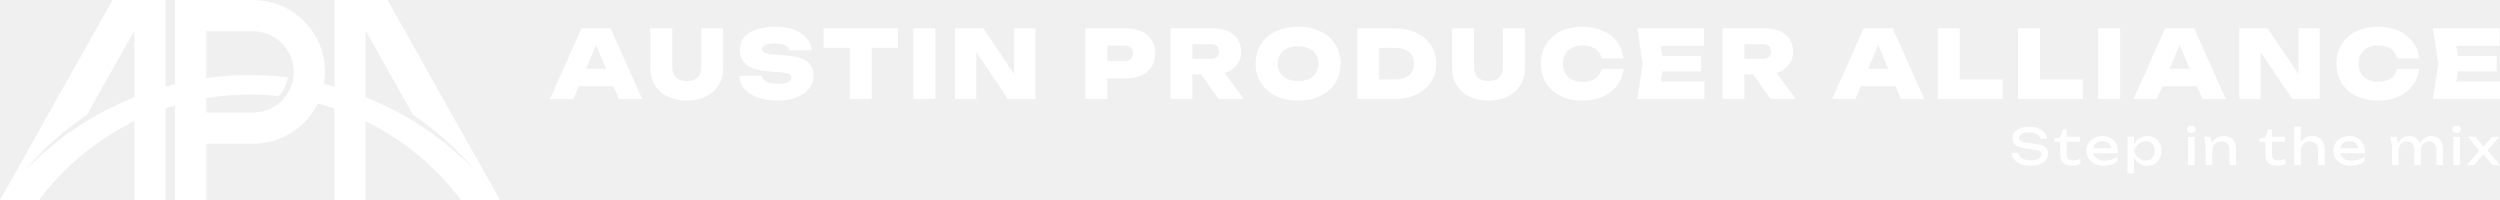
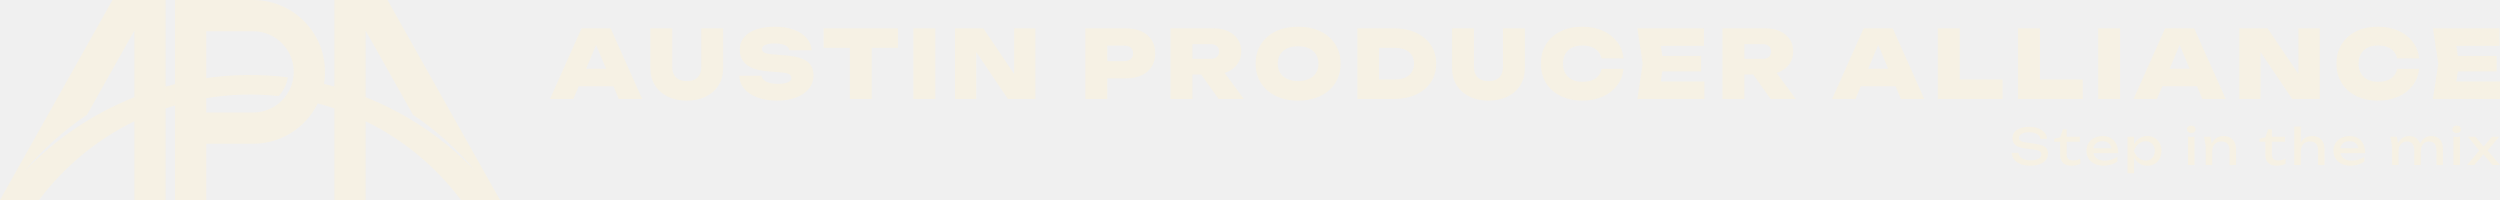
- <svg xmlns="http://www.w3.org/2000/svg" fill="#ffffff" viewBox="0 0 6400 512">
+ <svg xmlns="http://www.w3.org/2000/svg" fill="#f6f1e4" viewBox="0 0 6400 512">
  <path d="M288 0 H424 V221.712 A800 800 0 0 1 448 215.382 V0 H648 A184 184 0 0 1 829.413 214.747 A800 800 0 0 1 856 221.712 V0 H992 L1280 512 H1180 A675 675 0 0 0 936 310.363 V512 H856 V277.493 A675 675 0 0 0 813.384 264.648 A184 184 0 0 1 648 368 H528 V512 H448 V269.883 A675 675 0 0 0 424 277.493 V512 H344 V310.363 A675 675 0 0 0 100 512 H0 Z M344 78.222 L222.747 293.782 A750 750 0 0 0 63.026 437.833 A800 800 0 0 1 344 248.775 Z M936 78.222 V248.775 A800 800 0 0 1 1216.974 437.833 A750 750 0 0 0 1057.253 293.782 Z M528 80 V199.879 A800 800 0 0 1 736.921 197.893 A90 90 0 0 1 713.251 245.986 A675 675 0 0 0 528 251.357 V288 H648 A104 104 0 0 0 752 184 A104 104 0 0 0 648 80 Z" />
  <path d="M1463.028 220.769 V175.966 H1586.877 V220.769 Z M1563.149 72.517 L1643.979 253.371 H1584.129 L1518.394 96.92 H1533.585 L1467.85 253.371 H1408 L1488.83 72.517 Z M1720.981 171.48 Q1720.981 182.621 1725.081 190.675 Q1729.18 198.729 1737.403 203.094 Q1745.626 207.459 1758.069 207.459 Q1770.753 207.459 1778.952 203.191 Q1787.15 198.922 1791.153 190.772 Q1795.156 182.621 1795.156 171.48 V72.517 H1851.293 V174.422 Q1851.293 199.453 1839.67 218.093 Q1828.047 236.733 1807.116 247.126 Q1786.186 257.519 1758.069 257.519 Q1730.193 257.519 1709.238 247.126 Q1688.283 236.733 1676.564 218.093 Q1664.844 199.453 1664.844 174.422 V72.517 H1720.981 Z M1892.51 193.955 H1949.515 Q1950.576 200.369 1955.761 204.999 Q1960.945 209.629 1969.819 212.161 Q1978.693 214.693 1990.847 214.693 Q2007.293 214.693 2016.601 210.859 Q2025.909 207.024 2025.909 199.211 Q2025.909 193.617 2020.604 190.145 Q2015.299 186.672 1999.625 185.37 L1967.89 182.814 Q1928.729 179.824 1911.295 165.669 Q1893.861 151.514 1893.861 127.834 Q1893.861 108.302 1905.122 95.063 Q1916.383 81.825 1936.735 75.097 Q1957.087 68.369 1984.384 68.369 Q2011.054 68.369 2031.696 75.893 Q2052.338 83.416 2064.515 96.992 Q2076.693 110.568 2077.85 128.702 H2020.845 Q2020.025 123.301 2015.468 119.394 Q2010.91 115.488 2002.808 113.341 Q1994.705 111.195 1983.275 111.195 Q1968.228 111.195 1959.499 114.764 Q1950.769 118.333 1950.769 125.664 Q1950.769 130.872 1955.906 134.224 Q1961.042 137.576 1975.173 138.878 L2010.09 141.724 Q2036.181 143.749 2052.121 149.802 Q2068.06 155.855 2075.342 166.441 Q2082.625 177.027 2082.625 192.749 Q2082.625 212.233 2071.05 226.798 Q2059.475 241.363 2038.568 249.441 Q2017.662 257.519 1989.786 257.519 Q1961.042 257.519 1939.316 249.586 Q1917.589 241.652 1905.339 227.28 Q1893.089 212.908 1892.51 193.955 Z M2175.542 96.872 H2231.679 V253.371 H2175.542 Z M2108.505 72.517 H2298.716 V122.48 H2108.505 Z M2338.342 72.517 H2394.479 V253.371 H2338.342 Z M2612.355 213.246 L2596.247 216.815 V72.517 H2650.648 V253.371 H2580.236 L2483.104 109.266 L2499.164 105.697 V253.371 H2444.763 V72.517 H2517.297 Z M2881.865 72.517 Q2905.593 72.517 2922.545 80.426 Q2939.497 88.335 2948.444 102.78 Q2957.39 117.224 2957.39 136.611 Q2957.39 155.999 2948.444 170.443 Q2939.497 184.888 2922.545 192.797 Q2905.593 200.706 2881.865 200.706 H2804.459 V156.433 H2878.345 Q2888.955 156.433 2894.863 151.176 Q2900.771 145.919 2900.771 136.611 Q2900.771 127.11 2894.863 121.95 Q2888.955 116.79 2878.345 116.79 H2809.33 L2834.553 91.229 V253.371 H2778.416 V72.517 Z M3035.26 150.742 H3098.584 Q3109.097 150.742 3115.005 145.823 Q3120.913 140.904 3120.913 131.837 Q3120.913 122.722 3115.005 117.827 Q3109.097 112.931 3098.584 112.931 H3027.399 L3052.622 86.985 V253.371 H2996.485 V72.517 H3106.879 Q3128.051 72.517 3143.942 79.968 Q3159.833 87.419 3168.683 100.658 Q3177.533 113.896 3177.533 131.837 Q3177.533 149.295 3168.683 162.63 Q3159.833 175.965 3143.942 183.32 Q3128.051 190.675 3106.879 190.675 H3035.26 Z M3059.374 168.731 H3121.829 L3184.236 253.371 H3119.708 Z M3323.163 257.519 Q3290.561 257.519 3266.11 245.703 Q3241.658 233.887 3228.058 212.595 Q3214.458 191.302 3214.458 162.944 Q3214.458 134.586 3228.058 113.293 Q3241.658 92.001 3266.11 80.185 Q3290.561 68.369 3323.163 68.369 Q3355.765 68.369 3380.217 80.185 Q3404.668 92.001 3418.269 113.293 Q3431.869 134.586 3431.869 162.944 Q3431.869 191.302 3418.269 212.595 Q3404.668 233.887 3380.217 245.703 Q3355.765 257.519 3323.163 257.519 Z M3323.163 207.459 Q3339.32 207.459 3350.991 202.105 Q3362.662 196.752 3368.956 186.769 Q3375.25 176.786 3375.25 162.944 Q3375.25 149.102 3368.956 139.119 Q3362.662 129.136 3350.991 123.783 Q3339.32 118.429 3323.163 118.429 Q3307.055 118.429 3295.36 123.783 Q3283.664 129.136 3277.371 139.119 Q3271.077 149.102 3271.077 162.944 Q3271.077 176.786 3277.371 186.769 Q3283.664 196.752 3295.36 202.105 Q3307.055 207.459 3323.163 207.459 Z M3567.95 72.517 Q3600.552 72.517 3624.98 83.754 Q3649.407 94.991 3663.008 115.271 Q3676.608 135.551 3676.608 162.944 Q3676.608 190.145 3663.008 210.521 Q3649.407 230.897 3624.98 242.134 Q3600.552 253.371 3567.95 253.371 H3474.822 V72.517 Z M3530.574 228.968 L3504.675 203.408 H3572.243 Q3587 203.408 3597.731 198.464 Q3608.462 193.521 3614.225 184.43 Q3619.989 175.339 3619.989 162.944 Q3619.989 150.308 3614.225 141.338 Q3608.462 132.367 3597.731 127.424 Q3587 122.48 3572.243 122.48 H3504.675 L3530.574 96.92 Z M3773.383 171.48 Q3773.383 182.621 3777.483 190.675 Q3781.582 198.729 3789.805 203.094 Q3798.028 207.459 3810.471 207.459 Q3823.155 207.459 3831.354 203.191 Q3839.553 198.922 3843.555 190.772 Q3847.558 182.621 3847.558 171.48 V72.517 H3903.695 V174.422 Q3903.695 199.453 3892.072 218.093 Q3880.45 236.733 3859.519 247.126 Q3838.588 257.519 3810.471 257.519 Q3782.595 257.519 3761.64 247.126 Q3740.685 236.733 3728.966 218.093 Q3717.246 199.453 3717.246 174.422 V72.517 H3773.383 Z M4156.392 176.351 Q4153.595 200.658 4139.681 218.913 Q4125.767 237.167 4103.004 247.343 Q4080.24 257.519 4050.869 257.519 Q4018.942 257.519 3995.07 245.703 Q3971.197 233.887 3957.934 212.595 Q3944.671 191.302 3944.671 162.944 Q3944.671 134.586 3957.934 113.293 Q3971.197 92.001 3995.07 80.185 Q4018.942 68.369 4050.869 68.369 Q4080.24 68.369 4103.004 78.545 Q4125.767 88.721 4139.681 106.951 Q4153.595 125.181 4156.392 149.537 H4100.014 Q4097.747 139.119 4091.357 131.74 Q4084.967 124.361 4074.742 120.431 Q4064.518 116.5 4050.821 116.5 Q4035.388 116.5 4024.271 122.046 Q4013.155 127.593 4007.223 138.058 Q4001.291 148.524 4001.291 162.944 Q4001.291 177.364 4007.223 187.733 Q4013.155 198.102 4024.271 203.745 Q4035.388 209.388 4050.821 209.388 Q4064.518 209.388 4074.742 205.674 Q4084.967 201.961 4091.357 194.558 Q4097.747 187.155 4100.014 176.351 Z M4354.736 143.122 V182.766 H4220.469 V143.122 Z M4258.81 162.944 L4247.38 232.923 L4225.436 208.52 H4363.272 V253.371 H4191.677 L4205.181 162.944 L4191.677 72.517 H4362.066 V117.368 H4225.436 L4247.38 92.965 Z M4448.328 150.742 H4511.651 Q4522.165 150.742 4528.073 145.823 Q4533.981 140.904 4533.981 131.837 Q4533.981 122.722 4528.073 117.827 Q4522.165 112.931 4511.651 112.931 H4440.467 L4465.69 86.985 V253.371 H4409.553 V72.517 H4519.947 Q4541.119 72.517 4557.01 79.968 Q4572.901 87.419 4581.751 100.658 Q4590.6 113.896 4590.6 131.837 Q4590.6 149.295 4581.751 162.63 Q4572.901 175.965 4557.01 183.32 Q4541.119 190.675 4519.947 190.675 H4448.328 Z M4472.442 168.731 H4534.897 L4597.304 253.371 H4532.776 Z M4745.232 220.769 V175.966 H4869.081 V220.769 Z M4845.353 72.517 L4926.183 253.371 H4866.332 L4800.597 96.92 H4815.789 L4750.054 253.371 H4690.204 L4771.034 72.517 Z M5016.93 72.517 V228.534 L4991.707 203.408 H5126.6 V253.371 H4960.793 V72.517 Z M5222.218 72.517 V228.534 L5196.995 203.408 H5331.889 V253.371 H5166.081 V72.517 Z M5371.37 72.517 H5427.507 V253.371 H5371.37 Z M5516.952 220.769 V175.966 H5640.801 V220.769 Z M5617.073 72.517 L5697.903 253.371 H5638.052 L5572.318 96.92 H5587.509 L5521.774 253.371 H5461.924 L5542.754 72.517 Z M5900.105 213.246 L5883.997 216.815 V72.517 H5938.398 V253.371 H5867.985 L5770.854 109.266 L5786.914 105.697 V253.371 H5732.513 V72.517 H5805.047 Z M6193.12 176.351 Q6190.323 200.658 6176.409 218.913 Q6162.495 237.167 6139.732 247.343 Q6116.968 257.519 6087.597 257.519 Q6055.671 257.519 6031.798 245.703 Q6007.925 233.887 5994.662 212.595 Q5981.4 191.302 5981.4 162.944 Q5981.4 134.586 5994.662 113.293 Q6007.925 92.001 6031.798 80.185 Q6055.671 68.369 6087.597 68.369 Q6116.968 68.369 6139.732 78.545 Q6162.495 88.721 6176.409 106.951 Q6190.323 125.181 6193.12 149.537 H6136.742 Q6134.475 139.119 6128.085 131.74 Q6121.695 124.361 6111.47 120.431 Q6101.246 116.5 6087.549 116.5 Q6072.116 116.5 6061 122.046 Q6049.883 127.593 6043.951 138.058 Q6038.019 148.524 6038.019 162.944 Q6038.019 177.364 6043.951 187.733 Q6049.883 198.102 6061 203.745 Q6072.116 209.388 6087.549 209.388 Q6101.246 209.388 6111.47 205.674 Q6121.695 201.961 6128.085 194.558 Q6134.475 187.155 6136.742 176.351 Z M6391.464 143.122 V182.766 H6257.197 V143.122 Z M6295.538 162.944 L6284.108 232.923 L6262.164 208.52 H6400 V253.371 H6228.405 L6241.909 162.944 L6228.405 72.517 H6398.794 V117.368 H6262.164 L6284.108 92.965 Z" />
  <path d="M5149.881 391.279 H5167.033 Q5167.801 397.039 5171.833 401.391 Q5175.865 405.743 5182.521 408.111 Q5189.177 410.479 5197.881 410.479 Q5210.809 410.479 5218.361 406.447 Q5225.913 402.415 5225.913 395.503 Q5225.913 389.871 5221.561 387.055 Q5217.209 384.239 5205.817 382.831 L5185.081 380.143 Q5167.673 377.839 5159.801 371.503 Q5151.929 365.167 5151.929 353.519 Q5151.929 344.687 5157.241 338.223 Q5162.553 331.759 5172.281 328.239 Q5182.009 324.719 5195.065 324.719 Q5207.993 324.719 5217.977 328.559 Q5227.961 332.399 5233.913 339.247 Q5239.865 346.095 5240.377 355.311 H5223.225 Q5222.585 350.191 5218.937 346.479 Q5215.289 342.767 5209.145 340.655 Q5203.001 338.543 5194.681 338.543 Q5182.905 338.543 5175.865 342.383 Q5168.825 346.223 5168.825 352.879 Q5168.825 357.999 5172.985 360.751 Q5177.145 363.503 5187.513 364.911 L5208.505 367.855 Q5221.433 369.647 5228.921 372.655 Q5236.409 375.663 5239.609 380.719 Q5242.809 385.775 5242.809 393.711 Q5242.809 402.927 5237.177 409.839 Q5231.545 416.751 5221.369 420.527 Q5211.193 424.303 5197.625 424.303 Q5183.801 424.303 5173.241 420.143 Q5162.681 415.983 5156.537 408.559 Q5150.393 401.135 5149.881 391.279 Z M5258.594 362.863 V355.311 L5274.082 351.343 L5280.994 331.119 H5290.722 V350.063 H5324.386 V362.863 H5290.722 V394.223 Q5290.722 403.311 5294.626 406.959 Q5298.53 410.607 5307.362 410.607 Q5312.994 410.607 5317.346 409.391 Q5321.698 408.175 5325.666 405.871 V419.567 Q5322.338 421.231 5316.258 422.767 Q5310.178 424.303 5303.778 424.303 Q5293.154 424.303 5286.626 420.783 Q5280.098 417.263 5277.09 411.055 Q5274.082 404.847 5274.082 396.783 V362.863 Z M5384.972 424.303 Q5372.3 424.303 5362.444 419.503 Q5352.588 414.703 5346.956 406.127 Q5341.324 397.551 5341.324 386.159 Q5341.324 374.895 5346.636 366.383 Q5351.948 357.871 5361.356 353.071 Q5370.764 348.271 5382.924 348.271 Q5395.084 348.271 5403.98 353.711 Q5412.876 359.151 5417.74 369.007 Q5422.604 378.863 5422.604 392.175 H5354.38 V379.503 H5414.284 L5405.964 384.239 Q5405.58 377.071 5402.572 371.951 Q5399.564 366.831 5394.508 364.079 Q5389.452 361.327 5382.54 361.327 Q5375.244 361.327 5369.804 364.271 Q5364.364 367.215 5361.292 372.527 Q5358.22 377.839 5358.22 385.135 Q5358.22 393.199 5361.868 399.087 Q5365.516 404.975 5372.236 408.111 Q5378.956 411.247 5388.172 411.247 Q5396.492 411.247 5405.196 408.623 Q5413.9 405.999 5420.556 401.263 V413.295 Q5413.9 418.415 5404.364 421.359 Q5394.828 424.303 5384.972 424.303 Z M5446.454 350.063 H5463.094 V375.279 L5462.326 377.839 V392.431 L5463.094 396.911 V443.631 H5446.454 Z M5456.694 386.287 Q5459.126 374.767 5464.758 366.255 Q5470.39 357.743 5478.646 353.007 Q5486.902 348.271 5497.014 348.271 Q5507.638 348.271 5515.83 353.071 Q5524.022 357.871 5528.63 366.383 Q5533.238 374.895 5533.238 386.287 Q5533.238 397.551 5528.63 406.127 Q5524.022 414.703 5515.83 419.503 Q5507.638 424.303 5497.014 424.303 Q5486.902 424.303 5478.71 419.567 Q5470.518 414.831 5464.822 406.255 Q5459.126 397.679 5456.694 386.287 Z M5516.342 386.287 Q5516.342 378.991 5513.334 373.423 Q5510.326 367.855 5505.078 364.719 Q5499.83 361.583 5493.046 361.583 Q5486.262 361.583 5480.31 364.719 Q5474.358 367.855 5469.878 373.423 Q5465.398 378.991 5462.582 386.287 Q5465.398 393.583 5469.878 399.151 Q5474.358 404.719 5480.31 407.855 Q5486.262 410.991 5493.046 410.991 Q5499.83 410.991 5505.078 407.855 Q5510.326 404.719 5513.334 399.151 Q5516.342 393.583 5516.342 386.287 Z M5601.289 349.551 L5609.609 351.087 L5617.929 349.551 V422.511 H5601.289 Z M5609.609 340.463 Q5604.873 340.463 5601.801 337.839 Q5598.729 335.215 5598.729 330.991 Q5598.729 326.767 5601.801 324.143 Q5604.873 321.519 5609.609 321.519 Q5614.473 321.519 5617.481 324.143 Q5620.489 326.767 5620.489 330.991 Q5620.489 335.215 5617.481 337.839 Q5614.473 340.463 5609.609 340.463 Z M5642.291 350.063 H5658.931 L5663.283 376.175 V422.511 H5646.643 V373.743 Z M5692.083 348.271 Q5702.323 348.271 5709.491 352.367 Q5716.659 356.463 5720.435 364.079 Q5724.211 371.695 5724.211 382.447 V422.511 H5707.571 V385.135 Q5707.571 373.743 5702.259 367.919 Q5696.947 362.095 5686.707 362.095 Q5679.667 362.095 5674.355 365.231 Q5669.043 368.367 5666.163 373.999 Q5663.283 379.631 5663.283 387.183 L5657.395 383.983 Q5658.547 372.719 5663.283 364.783 Q5668.019 356.847 5675.443 352.559 Q5682.867 348.271 5692.083 348.271 Z M5783.942 362.863 V355.311 L5799.43 351.343 L5806.342 331.119 H5816.07 V350.063 H5849.734 V362.863 H5816.07 V394.223 Q5816.07 403.311 5819.974 406.959 Q5823.878 410.607 5832.71 410.607 Q5838.342 410.607 5842.694 409.391 Q5847.046 408.175 5851.014 405.871 V419.567 Q5847.686 421.231 5841.606 422.767 Q5835.526 424.303 5829.126 424.303 Q5818.502 424.303 5811.974 420.783 Q5805.446 417.263 5802.438 411.055 Q5799.43 404.847 5799.43 396.783 V362.863 Z M5873.328 323.951 H5889.968 V422.511 H5873.328 Z M5918.768 348.271 Q5929.008 348.271 5936.176 352.367 Q5943.344 356.463 5947.12 364.079 Q5950.896 371.695 5950.896 382.447 V422.511 H5934.256 V385.135 Q5934.256 373.743 5928.944 367.919 Q5923.632 362.095 5913.392 362.095 Q5906.352 362.095 5901.04 365.231 Q5895.728 368.367 5892.848 373.999 Q5889.968 379.631 5889.968 387.183 L5884.08 383.983 Q5885.232 372.719 5889.968 364.783 Q5894.704 356.847 5902.128 352.559 Q5909.552 348.271 5918.768 348.271 Z M6017.241 424.303 Q6004.569 424.303 5994.713 419.503 Q5984.857 414.703 5979.225 406.127 Q5973.593 397.551 5973.593 386.159 Q5973.593 374.895 5978.905 366.383 Q5984.217 357.871 5993.625 353.071 Q6003.033 348.271 6015.193 348.271 Q6027.353 348.271 6036.249 353.711 Q6045.145 359.151 6050.009 369.007 Q6054.873 378.863 6054.873 392.175 H5986.649 V379.503 H6046.553 L6038.233 384.239 Q6037.849 377.071 6034.841 371.951 Q6031.833 366.831 6026.777 364.079 Q6021.721 361.327 6014.809 361.327 Q6007.513 361.327 6002.073 364.271 Q5996.633 367.215 5993.561 372.527 Q5990.489 377.839 5990.489 385.135 Q5990.489 393.199 5994.137 399.087 Q5997.785 404.975 6004.505 408.111 Q6011.225 411.247 6020.441 411.247 Q6028.761 411.247 6037.465 408.623 Q6046.169 405.999 6052.825 401.263 V413.295 Q6046.169 418.415 6036.633 421.359 Q6027.097 424.303 6017.241 424.303 Z M6119.341 350.063 H6135.981 L6140.333 376.175 V422.511 H6123.693 V373.743 Z M6167.085 348.271 Q6176.685 348.271 6183.405 352.367 Q6190.125 356.463 6193.645 364.079 Q6197.165 371.695 6197.165 382.447 V422.511 H6180.525 V385.135 Q6180.525 373.743 6175.725 367.919 Q6170.925 362.095 6161.709 362.095 Q6155.181 362.095 6150.381 365.231 Q6145.581 368.367 6142.957 373.999 Q6140.333 379.631 6140.333 387.183 L6134.445 383.983 Q6135.597 372.719 6140.013 364.783 Q6144.429 356.847 6151.405 352.559 Q6158.381 348.271 6167.085 348.271 Z M6223.789 348.271 Q6233.389 348.271 6240.173 352.367 Q6246.957 356.463 6250.477 364.079 Q6253.997 371.695 6253.997 382.447 V422.511 H6237.357 V385.135 Q6237.357 373.743 6232.557 367.919 Q6227.757 362.095 6218.541 362.095 Q6212.013 362.095 6207.213 365.231 Q6202.413 368.367 6199.789 373.999 Q6197.165 379.631 6197.165 387.183 L6191.277 383.983 Q6192.429 372.719 6196.845 364.783 Q6201.261 356.847 6208.237 352.559 Q6215.213 348.271 6223.789 348.271 Z M6280.79 349.551 L6289.11 351.087 L6297.43 349.551 V422.511 H6280.79 Z M6289.11 340.463 Q6284.374 340.463 6281.302 337.839 Q6278.23 335.215 6278.23 330.991 Q6278.23 326.767 6281.302 324.143 Q6284.374 321.519 6289.11 321.519 Q6293.974 321.519 6296.982 324.143 Q6299.99 326.767 6299.99 330.991 Q6299.99 335.215 6296.982 337.839 Q6293.974 340.463 6289.11 340.463 Z M6315.648 422.511 L6350.592 381.167 L6350.464 389.359 L6317.696 350.063 H6336.768 L6361.6 379.503 H6354.56 L6379.52 350.063 H6397.952 L6364.544 389.615 L6363.904 380.015 L6400 422.511 H6380.928 L6353.792 390.767 H6361.088 L6334.208 422.511 Z" />
</svg>
